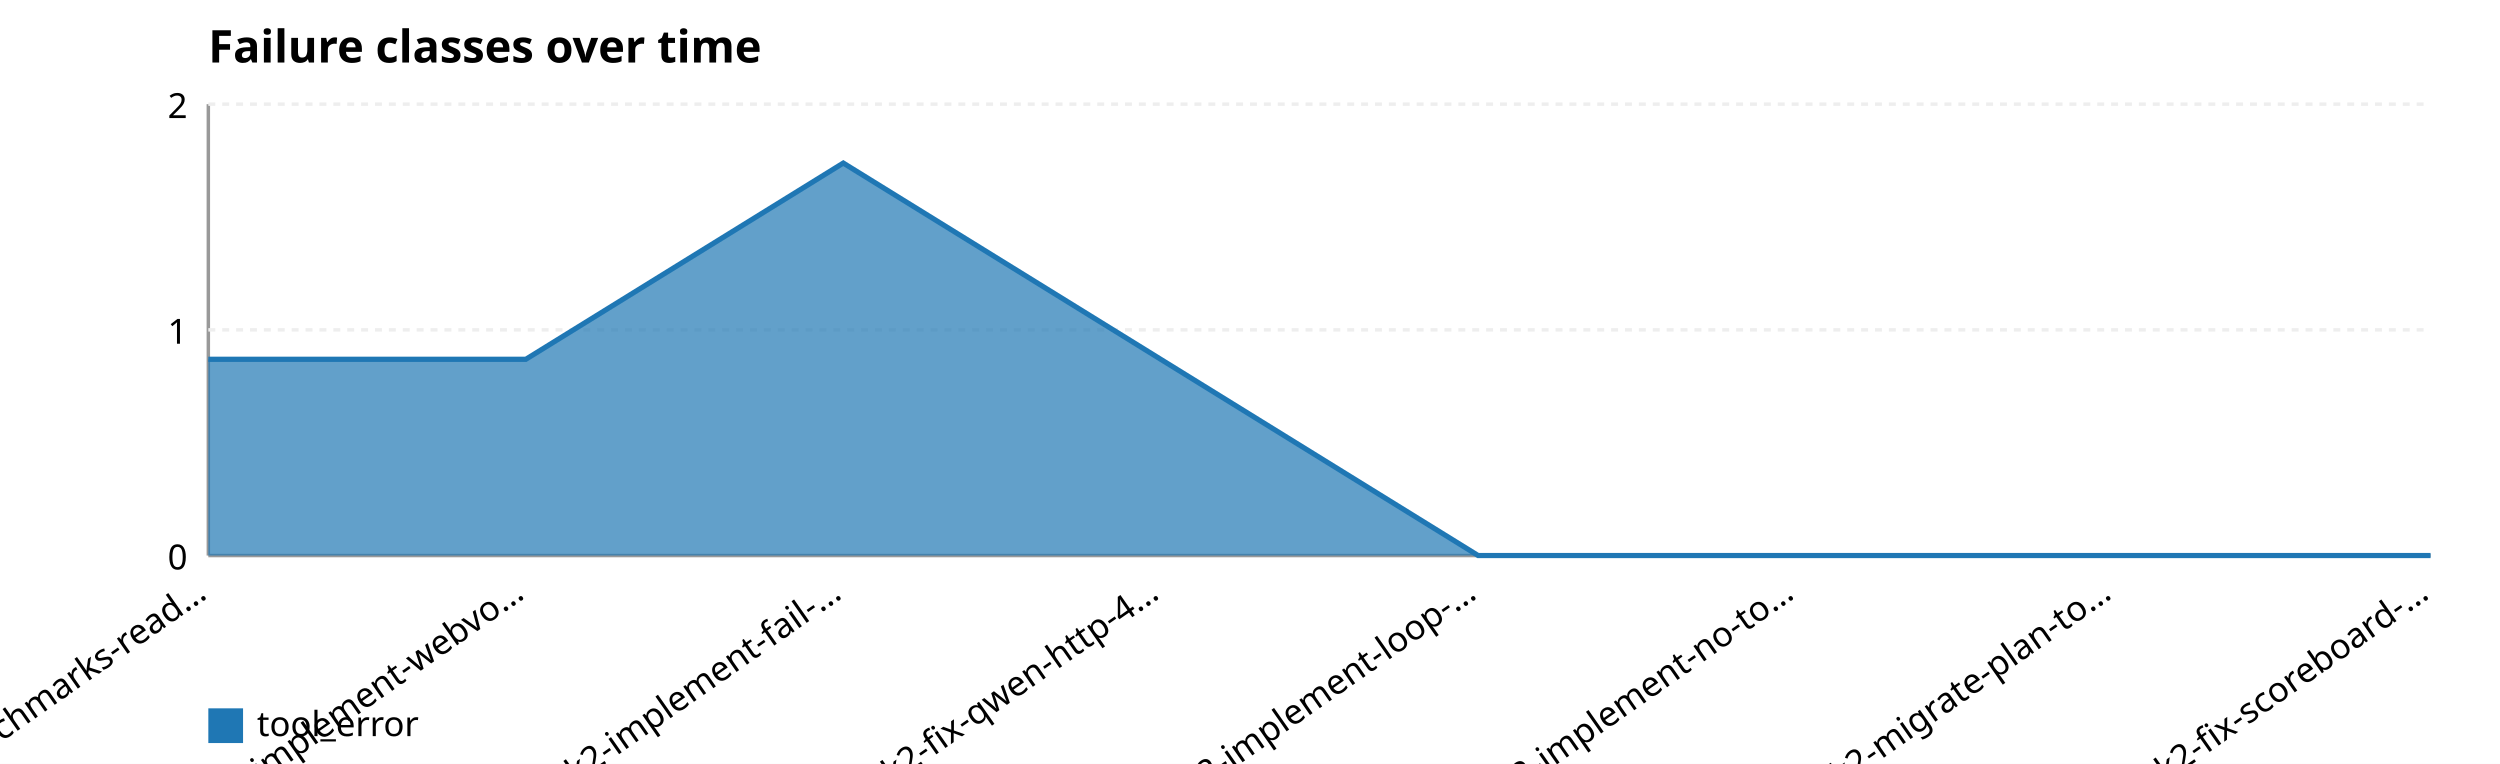
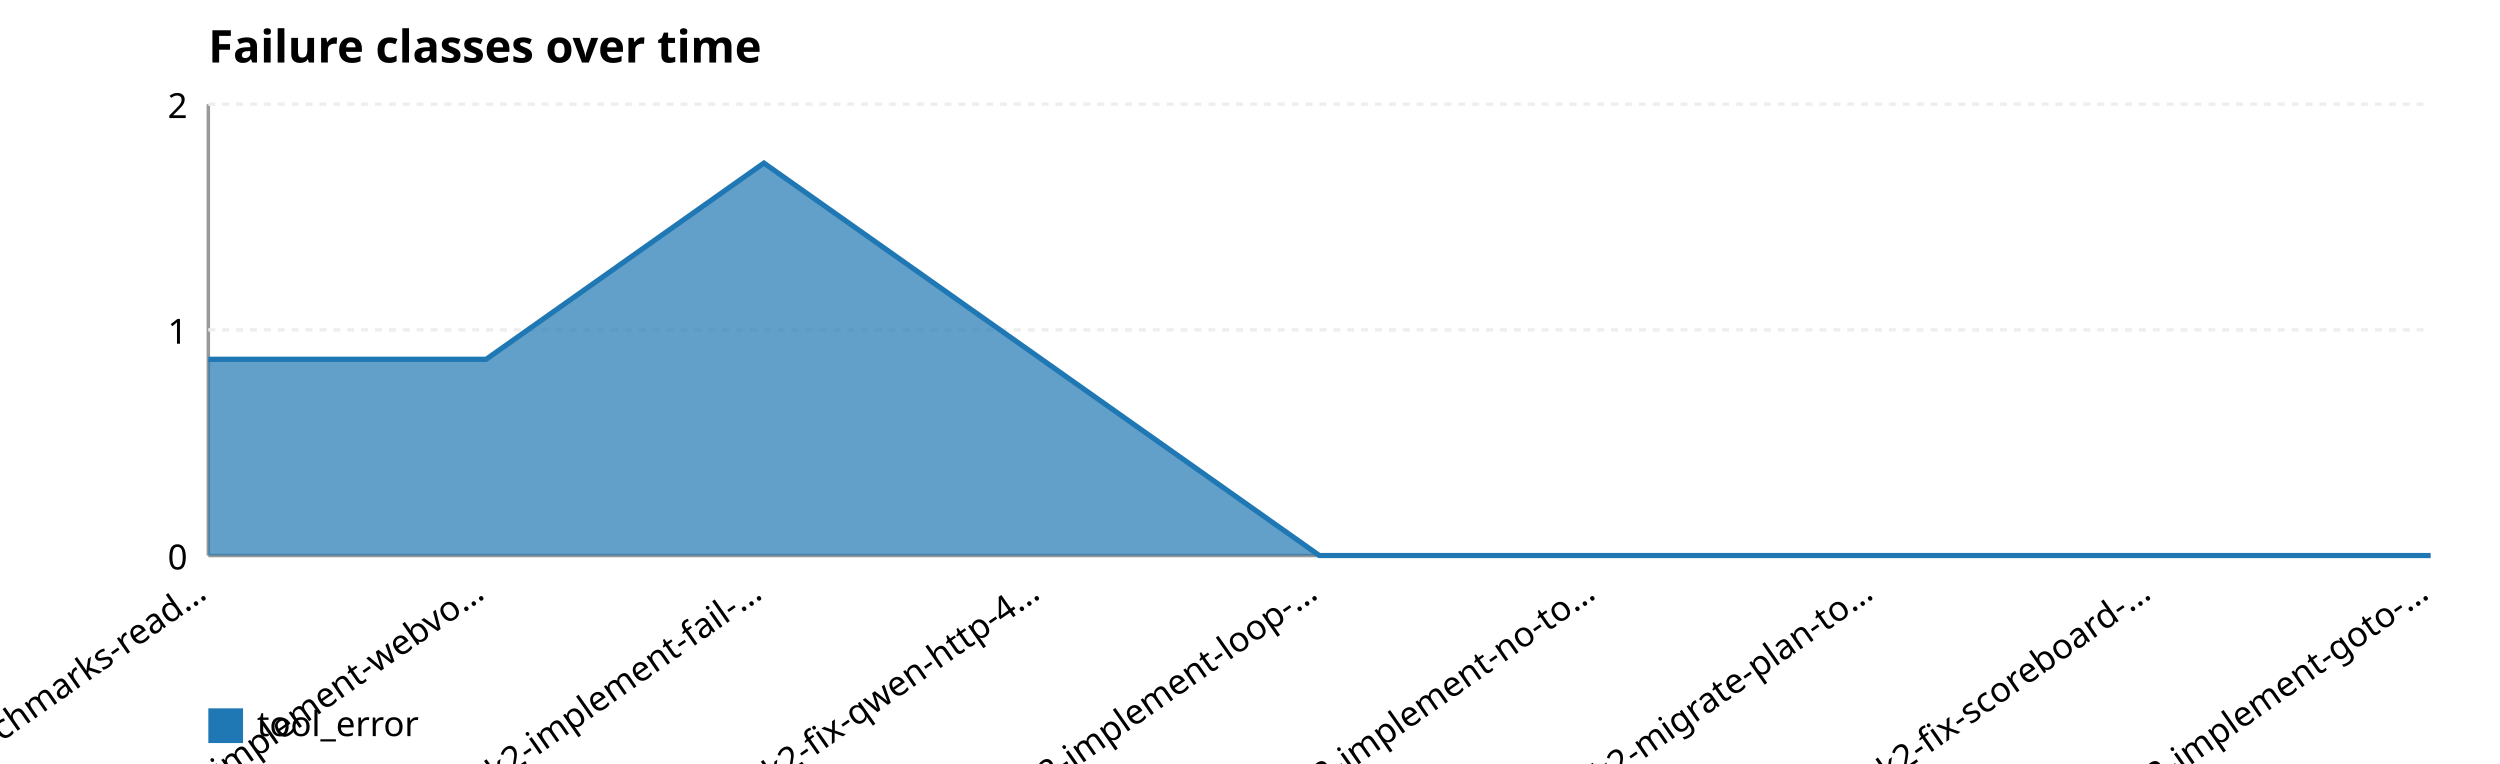
<svg xmlns="http://www.w3.org/2000/svg" viewBox="0 0 720 220" width="720" height="220" font-family="sans-serif">
  <rect width="100%" height="100%" fill="#fff" />
  <text x="60" y="18" font-size="13" font-weight="600">Failure classes over time</text>
  <line x1="60" y1="30" x2="60" y2="160" stroke="#999" />
  <line x1="60" y1="160" x2="700" y2="160" stroke="#999" />
  <text x="54" y="164.0" font-size="10" text-anchor="end" fill="#000">0</text>
  <text x="54" y="99.0" font-size="10" text-anchor="end" fill="#000">1</text>
  <line x1="60" y1="95.0" x2="700" y2="95.0" stroke="#eee" stroke-dasharray="2,2" />
  <text x="54" y="34.0" font-size="10" text-anchor="end" fill="#000">2</text>
  <line x1="60" y1="30.0" x2="700" y2="30.0" stroke="#eee" stroke-dasharray="2,2" />
-   <polygon points="60.00,103.48 151.43,103.48 242.86,46.96 334.29,103.48 425.71,160.00 517.14,160.00 608.57,160.00 700.00,160.00 700.00,160.00 608.57,160.00 517.14,160.00 425.71,160.00 334.29,160.00 242.86,160.00 151.43,160.00 60.00,160.00" fill="#1f77b4" opacity="0.7" />
-   <polyline points="60.00,103.48 151.43,103.48 242.86,46.96 334.29,103.48 425.71,160.00 517.14,160.00 608.57,160.00 700.00,160.00" fill="none" stroke="#1f77b4" stroke-width="1.5" />
+   <polygon points="60.00,103.48 140.00,103.48 220.00,46.96 300.00,103.48 380.00,160.00 460.00,160.00 540.00,160.00 620.00,160.00 700.00,160.00 700.00,160.00 620.00,160.00 540.00,160.00 460.00,160.00 380.00,160.00 300.00,160.00 220.00,160.00 140.00,160.00 60.00,160.00" fill="#1f77b4" opacity="0.7" />
+   <polyline points="60.00,103.48 140.00,103.48 220.00,46.96 300.00,103.48 380.00,160.00 460.00,160.00 540.00,160.00 620.00,160.00 700.00,160.00" fill="none" stroke="#1f77b4" stroke-width="1.5" />
  <rect x="60" y="204" width="10" height="10" fill="#1f77b4" />
  <text x="74" y="212" font-size="10" fill="#000">tool_error</text>
  <text x="60.00" y="172" font-size="10" fill="#000" text-anchor="end" transform="rotate(-35 60.00 172)">task2-benchmarks-read…</text>
-   <text x="151.43" y="172" font-size="10" fill="#000" text-anchor="end" transform="rotate(-35 151.43 172)">task2-implement-webvo…</text>
-   <text x="242.86" y="172" font-size="10" fill="#000" text-anchor="end" transform="rotate(-35 242.86 172)">task2-implement-fail-…</text>
-   <text x="334.29" y="172" font-size="10" fill="#000" text-anchor="end" transform="rotate(-35 334.29 172)">task2-fix-qwen-http-4…</text>
-   <text x="425.71" y="172" font-size="10" fill="#000" text-anchor="end" transform="rotate(-35 425.71 172)">task2-implement-loop-…</text>
-   <text x="517.14" y="172" font-size="10" fill="#000" text-anchor="end" transform="rotate(-35 517.14 172)">task2-implement-no-to…</text>
-   <text x="608.57" y="172" font-size="10" fill="#000" text-anchor="end" transform="rotate(-35 608.57 172)">task2-migrate-plan-to…</text>
-   <text x="700.00" y="172" font-size="10" fill="#000" text-anchor="end" transform="rotate(-35 700.00 172)">task2-fix-scoreboard-…</text>
+   <text x="140.00" y="172" font-size="10" fill="#000" text-anchor="end" transform="rotate(-35 140.00 172)">task2-implement-webvo…</text>
+   <text x="220.00" y="172" font-size="10" fill="#000" text-anchor="end" transform="rotate(-35 220.00 172)">task2-implement-fail-…</text>
+   <text x="300.00" y="172" font-size="10" fill="#000" text-anchor="end" transform="rotate(-35 300.00 172)">task2-fix-qwen-http-4…</text>
+   <text x="380.00" y="172" font-size="10" fill="#000" text-anchor="end" transform="rotate(-35 380.00 172)">task2-implement-loop-…</text>
+   <text x="460.00" y="172" font-size="10" fill="#000" text-anchor="end" transform="rotate(-35 460.00 172)">task2-implement-no-to…</text>
+   <text x="540.00" y="172" font-size="10" fill="#000" text-anchor="end" transform="rotate(-35 540.00 172)">task2-migrate-plan-to…</text>
+   <text x="620.00" y="172" font-size="10" fill="#000" text-anchor="end" transform="rotate(-35 620.00 172)">task2-fix-scoreboard-…</text>
+   <text x="700.00" y="172" font-size="10" fill="#000" text-anchor="end" transform="rotate(-35 700.00 172)">task2-implement-goto-…</text>
</svg>
